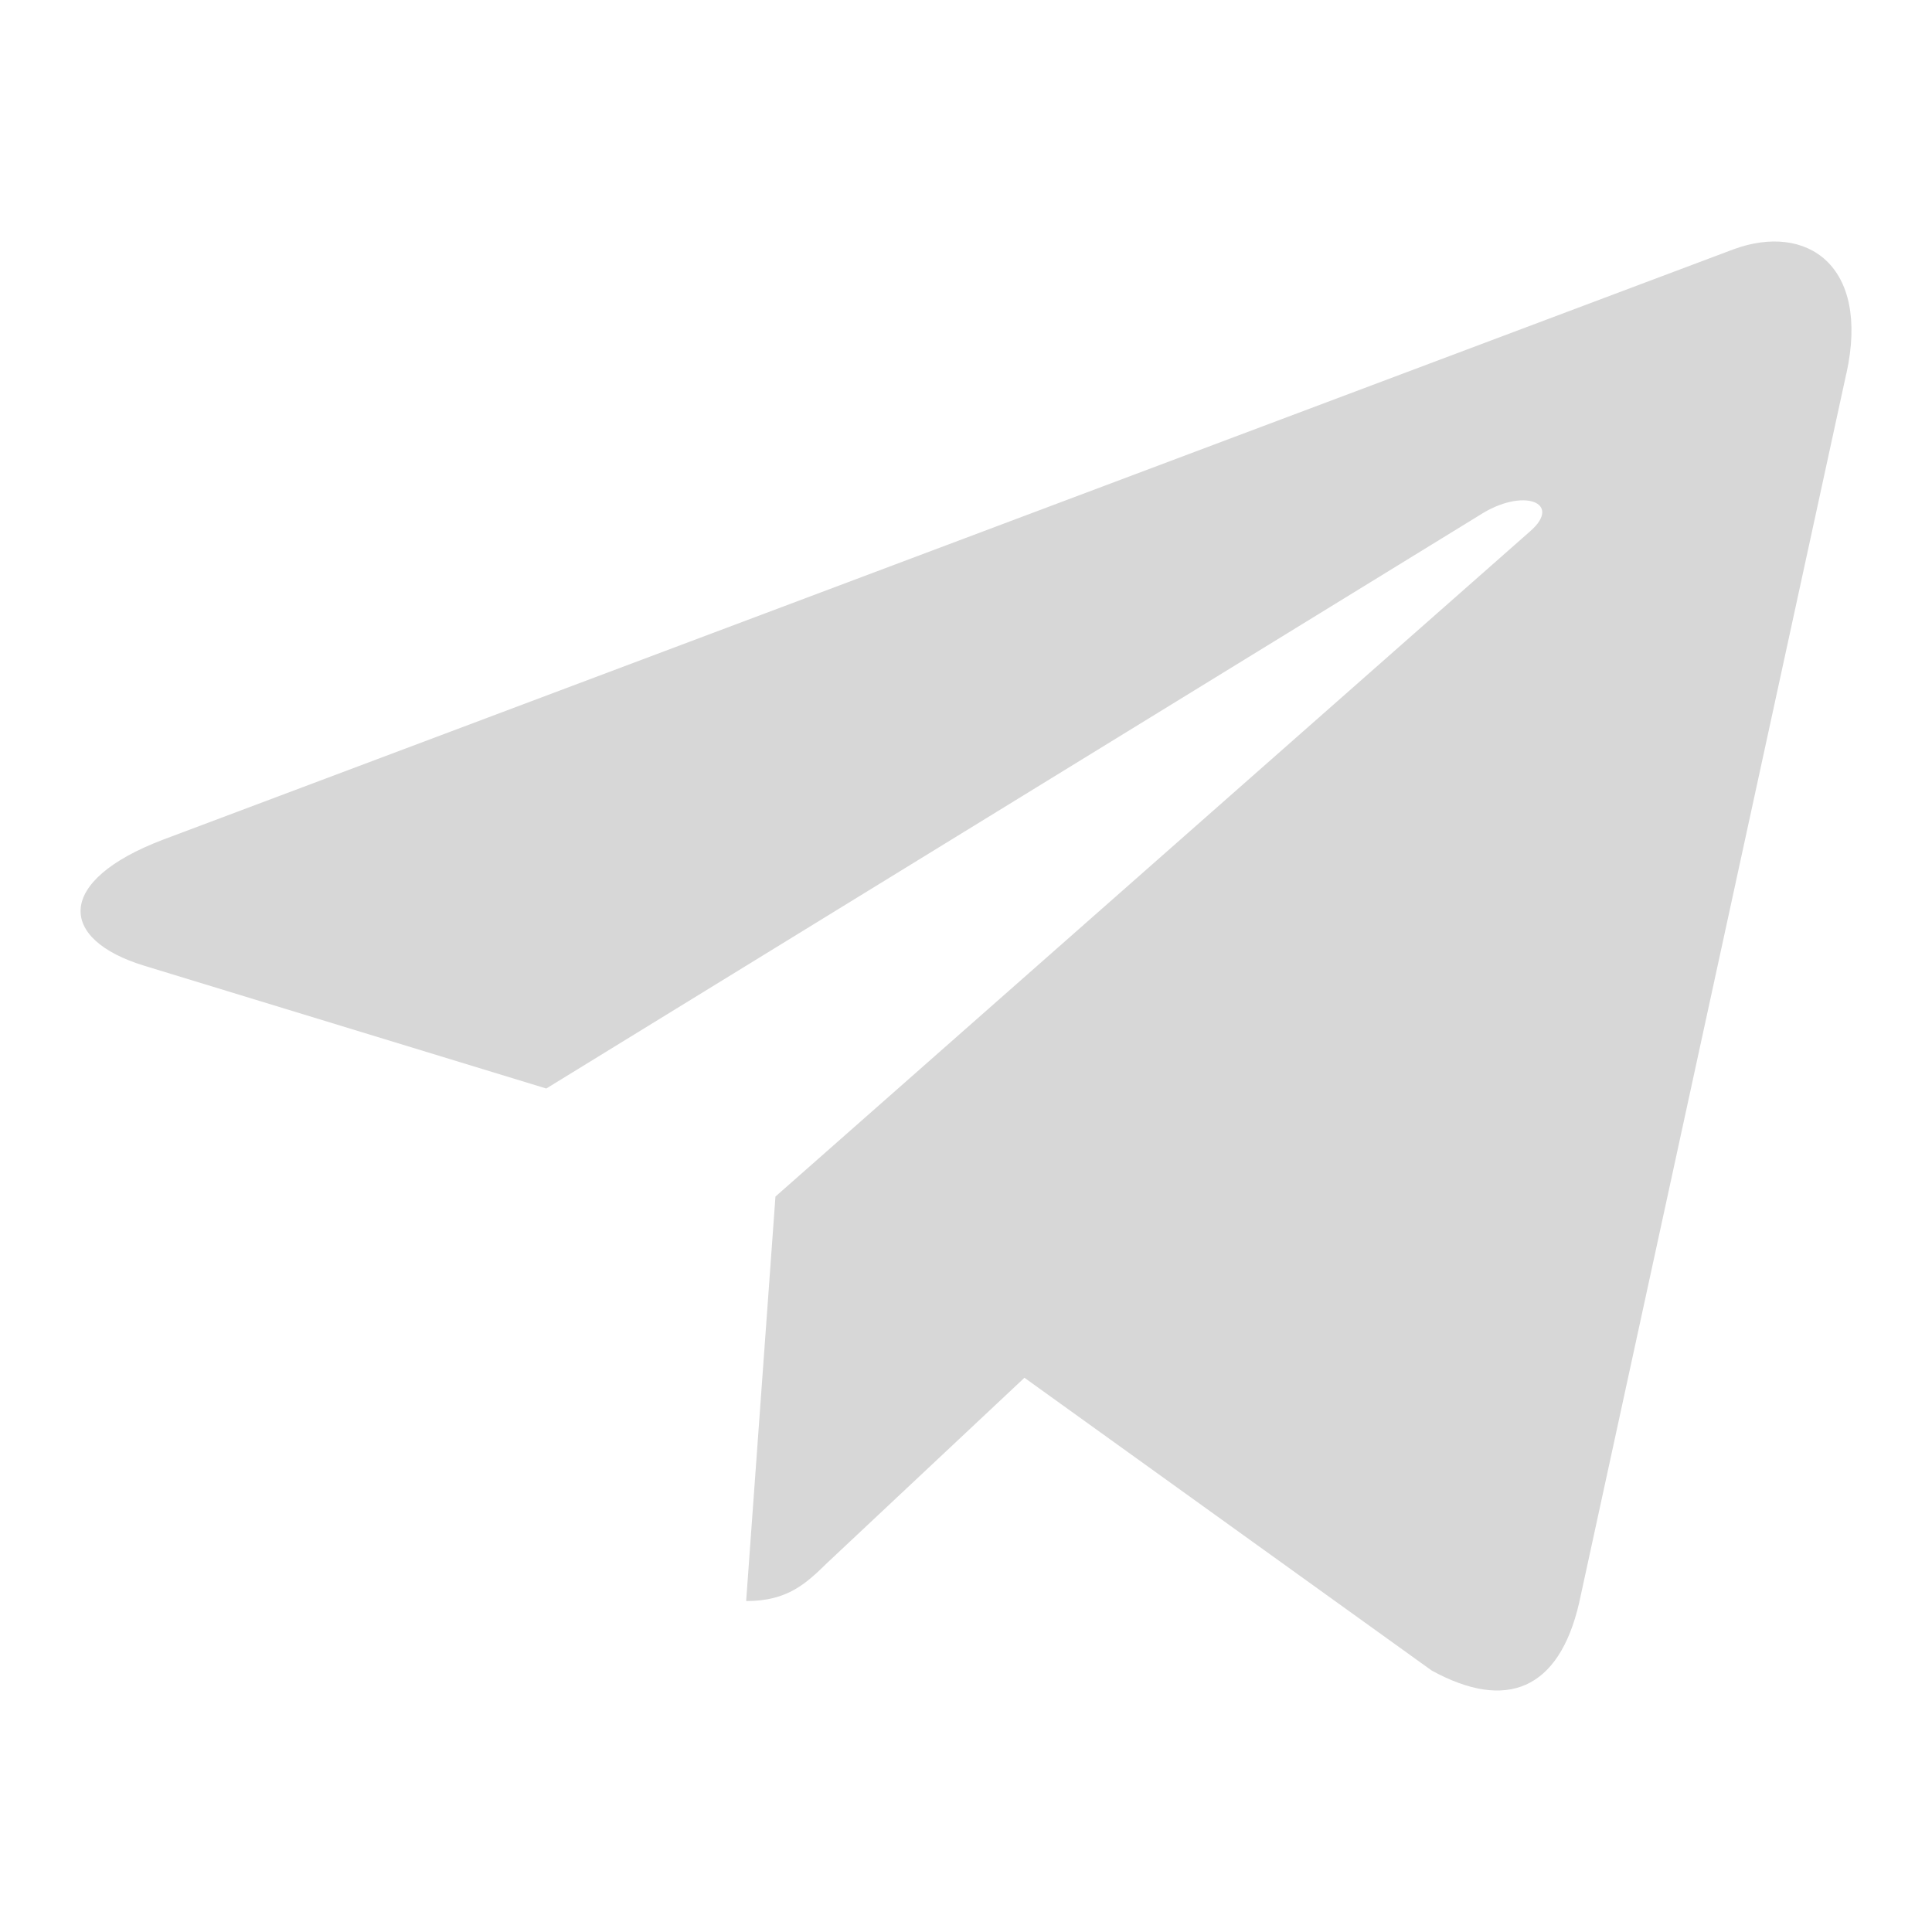
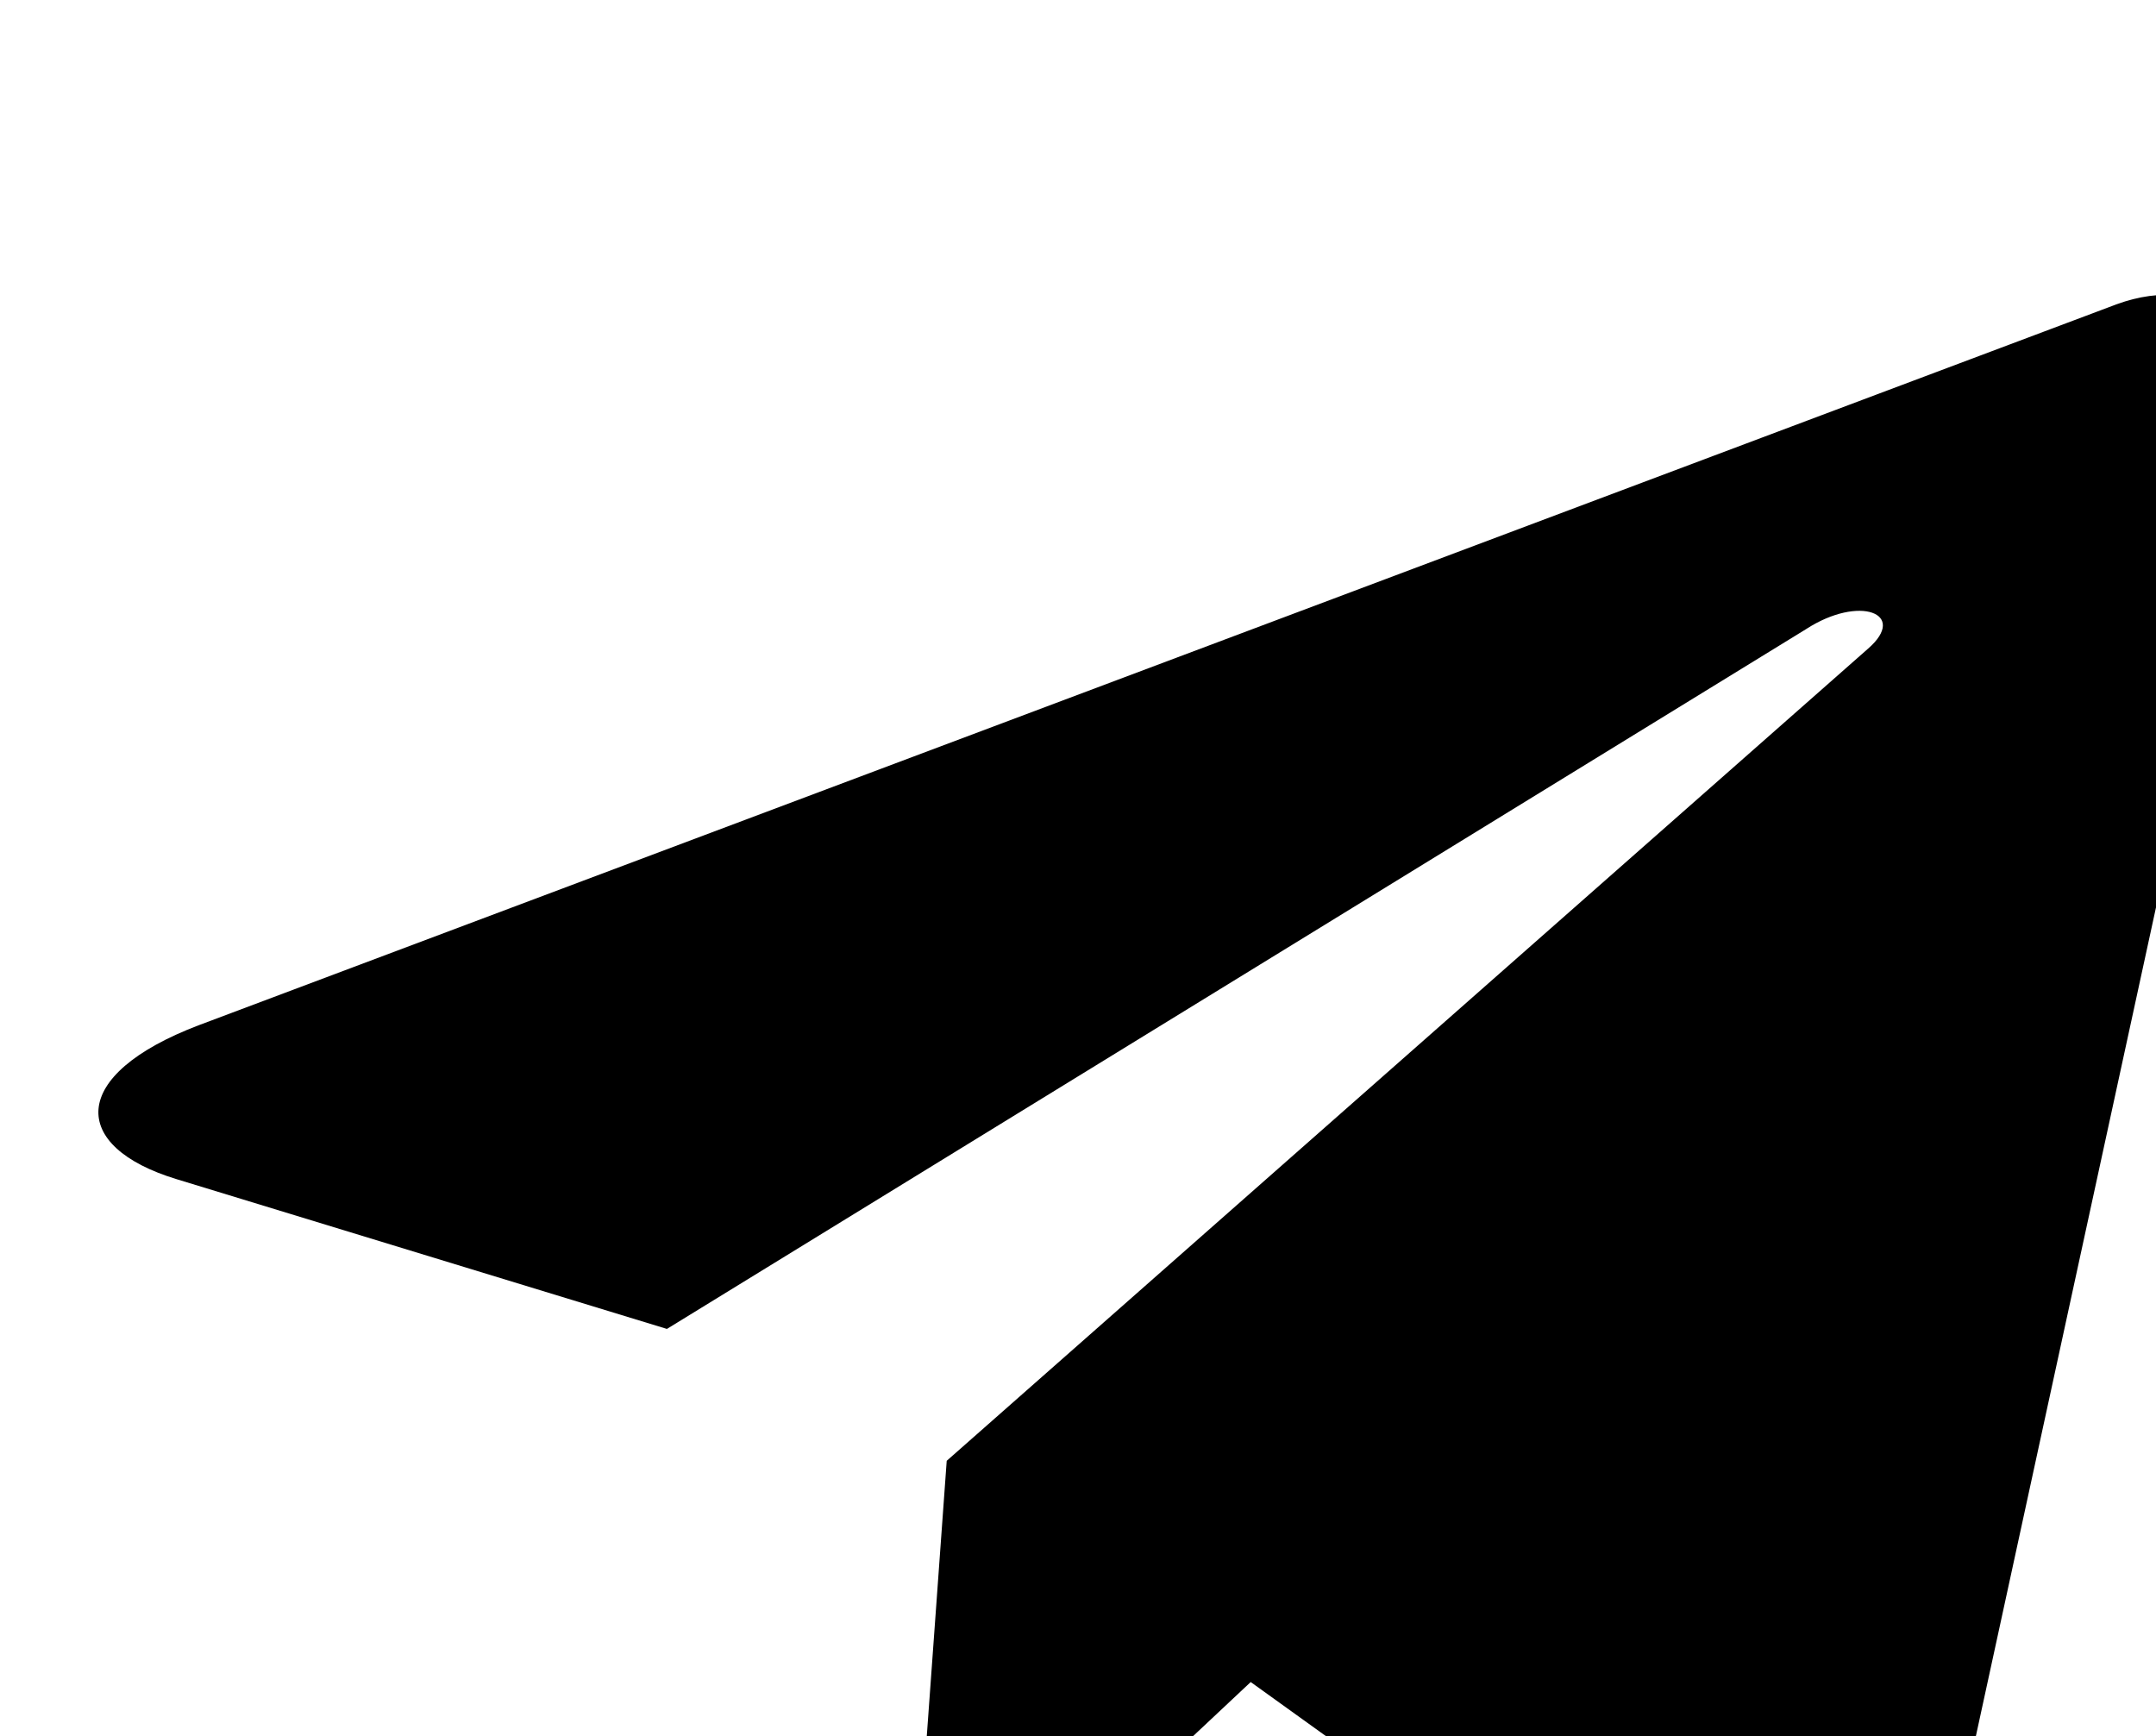
- <svg xmlns="http://www.w3.org/2000/svg" width="24" height="24" fill="none">
-   <path d="M9.633 14.863l-.364 5.026c.52 0 .746-.22 1.016-.483l2.441-2.291 5.059 3.637c.927.508 1.581.24 1.831-.838l3.32-15.275h.001c.295-1.347-.495-1.874-1.4-1.543L2.022 10.432c-1.332.507-1.311 1.236-.226 1.566l4.99 1.524 11.59-7.12c.545-.354 1.04-.158.633.197l-9.375 8.264z" fill="#000" opacity=".16" />
+ <svg xmlns="http://www.w3.org/2000/svg">
+   <path d="M9.633 14.863l-.364 5.026c.52 0 .746-.22 1.016-.483l2.441-2.291 5.059 3.637c.927.508 1.581.24 1.831-.838l3.32-15.275h.001c.295-1.347-.495-1.874-1.4-1.543L2.022 10.432c-1.332.507-1.311 1.236-.226 1.566l4.99 1.524 11.59-7.12c.545-.354 1.04-.158.633.197l-9.375 8.264z" />
</svg>
